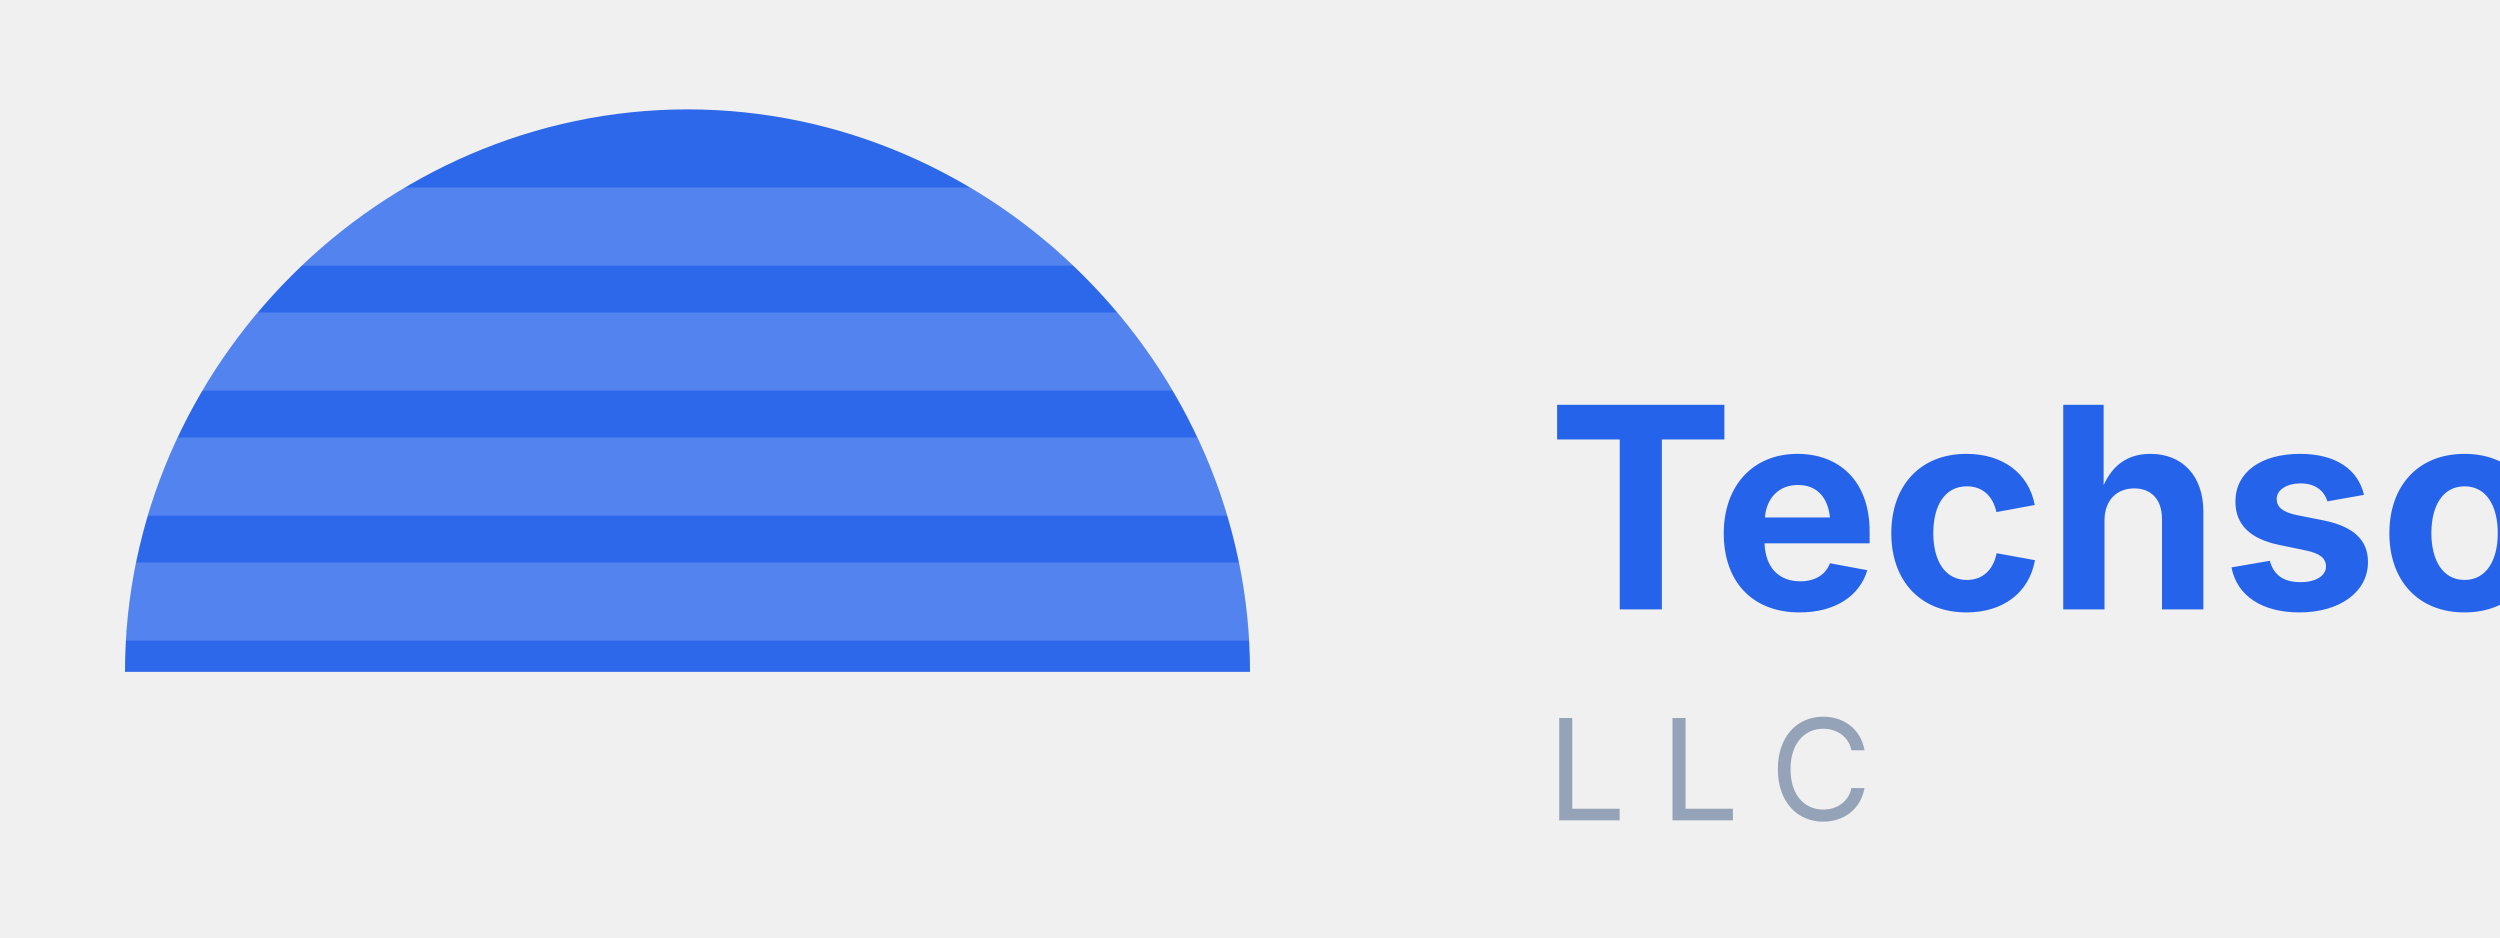
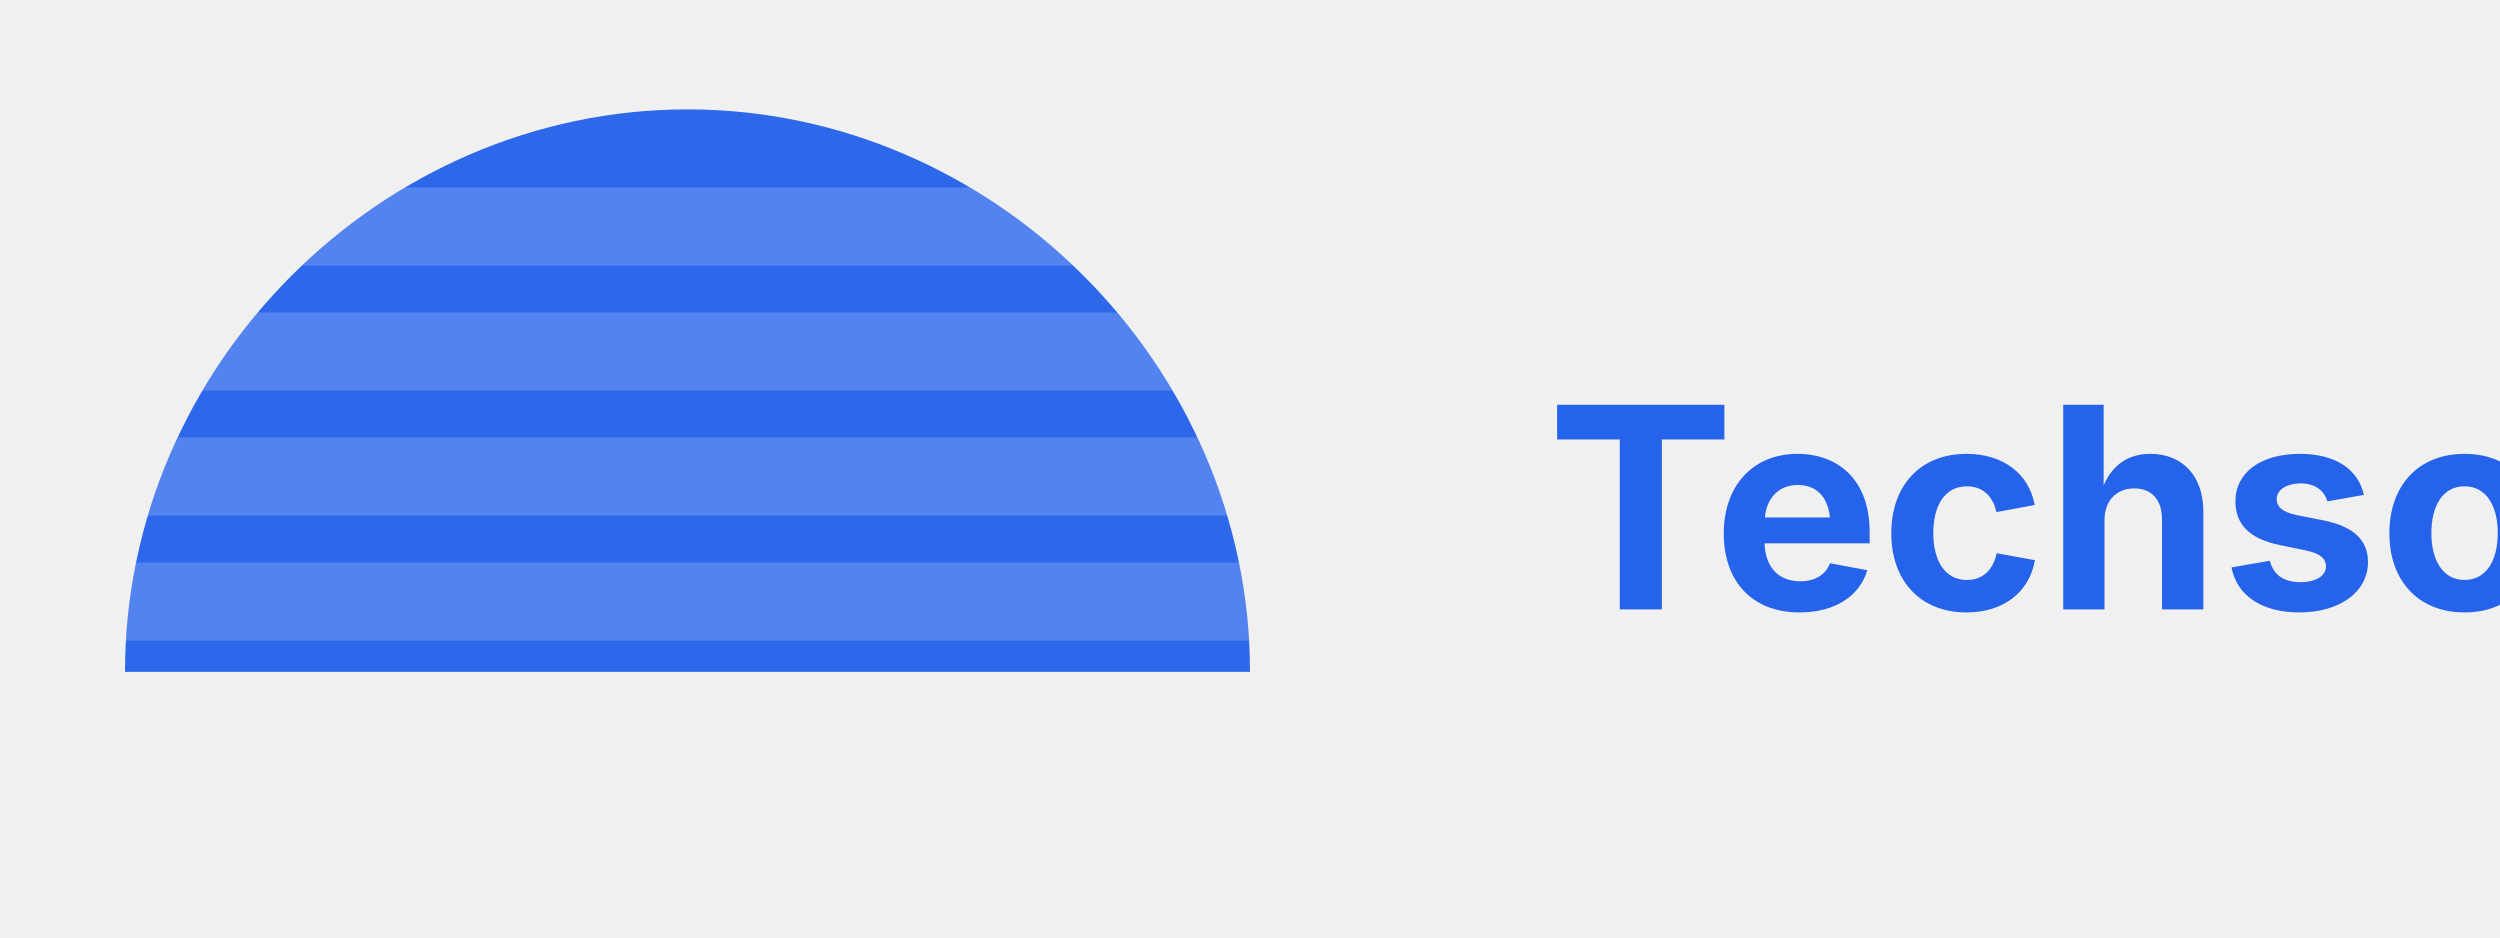
<svg xmlns="http://www.w3.org/2000/svg" viewBox="0 0 320 120" role="img" aria-labelledby="techsonicBlueTitle">
  <rect width="320" height="120" rx="24" fill="transparent" />
  <g transform="translate(16 14)">
    <g opacity="0.96">
      <path d="M72 0C111.196 0 144 32.804 144 72H0C0 32.804 32.804 0 72 0Z" fill="#2563EB" />
      <mask id="stripeMask" fill="white">
        <path d="M72 0C111.196 0 144 32.804 144 72H0C0 32.804 32.804 0 72 0Z" />
      </mask>
      <g mask="url(#stripeMask)" fill="#FFFFFF" opacity="0.18">
        <rect x="0" y="10" width="144" height="10" />
        <rect x="0" y="26" width="144" height="10" />
        <rect x="0" y="42" width="144" height="10" />
        <rect x="0" y="58" width="144" height="10" />
      </g>
    </g>
    <text x="182" y="64" fill="#2563EB" font-family="Inter, ui-sans-serif, system-ui, sans-serif" font-size="36" font-weight="700">Techsonic</text>
-     <text x="182" y="91" fill="#94A3B8" font-family="Inter, ui-sans-serif, system-ui, sans-serif" font-size="18" letter-spacing="0.24em">LLC</text>
  </g>
</svg>
